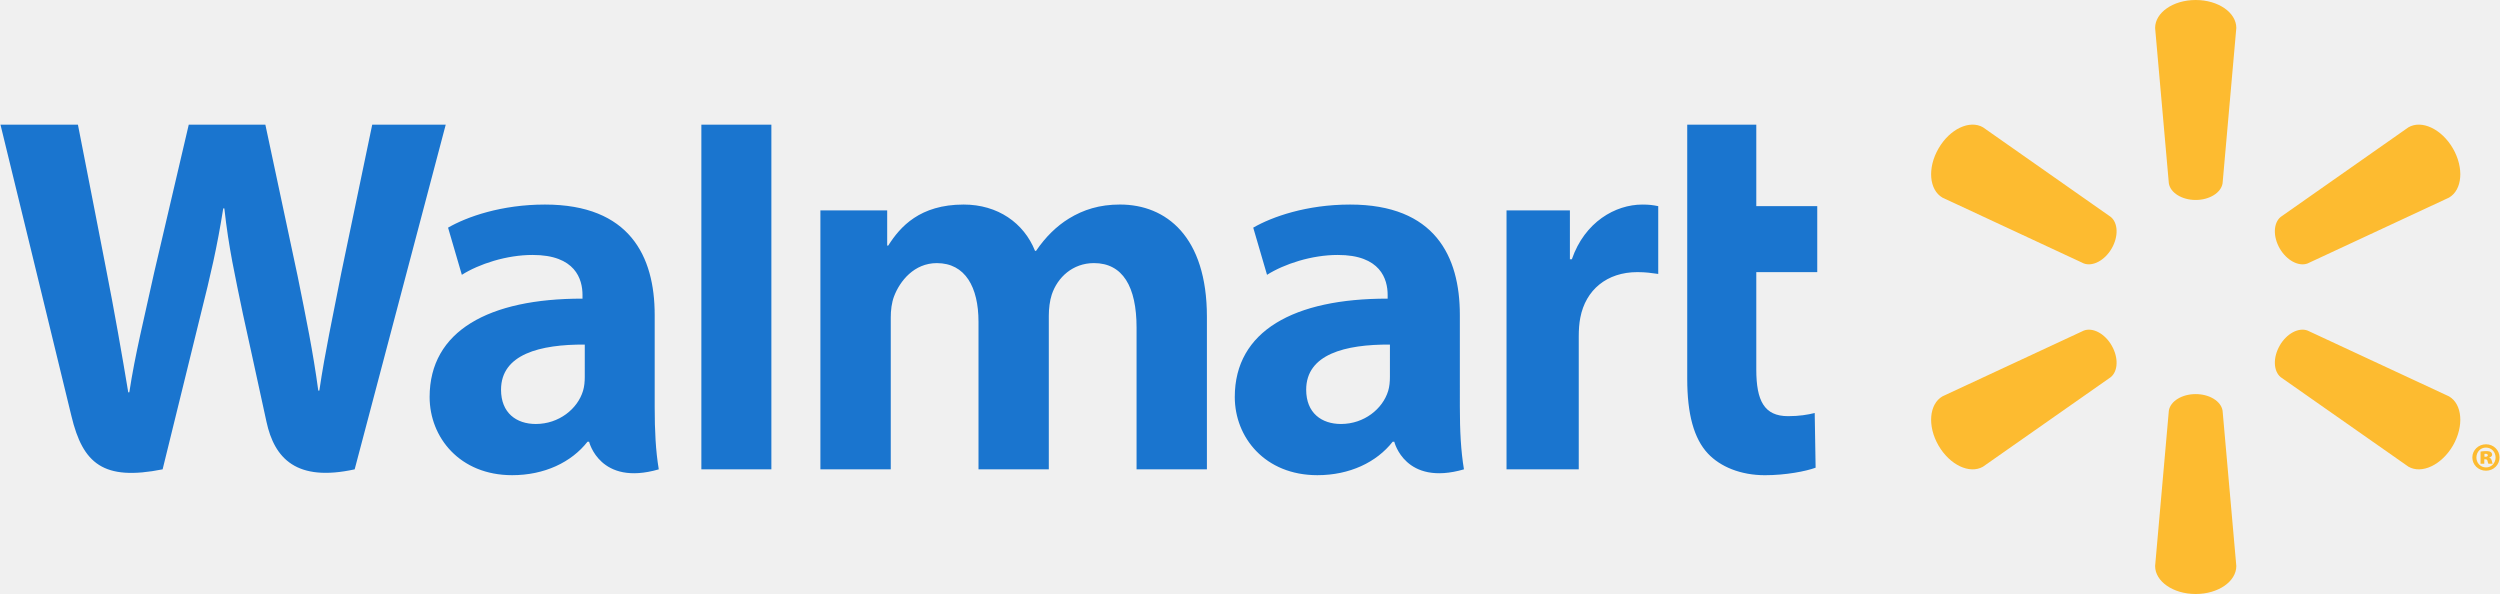
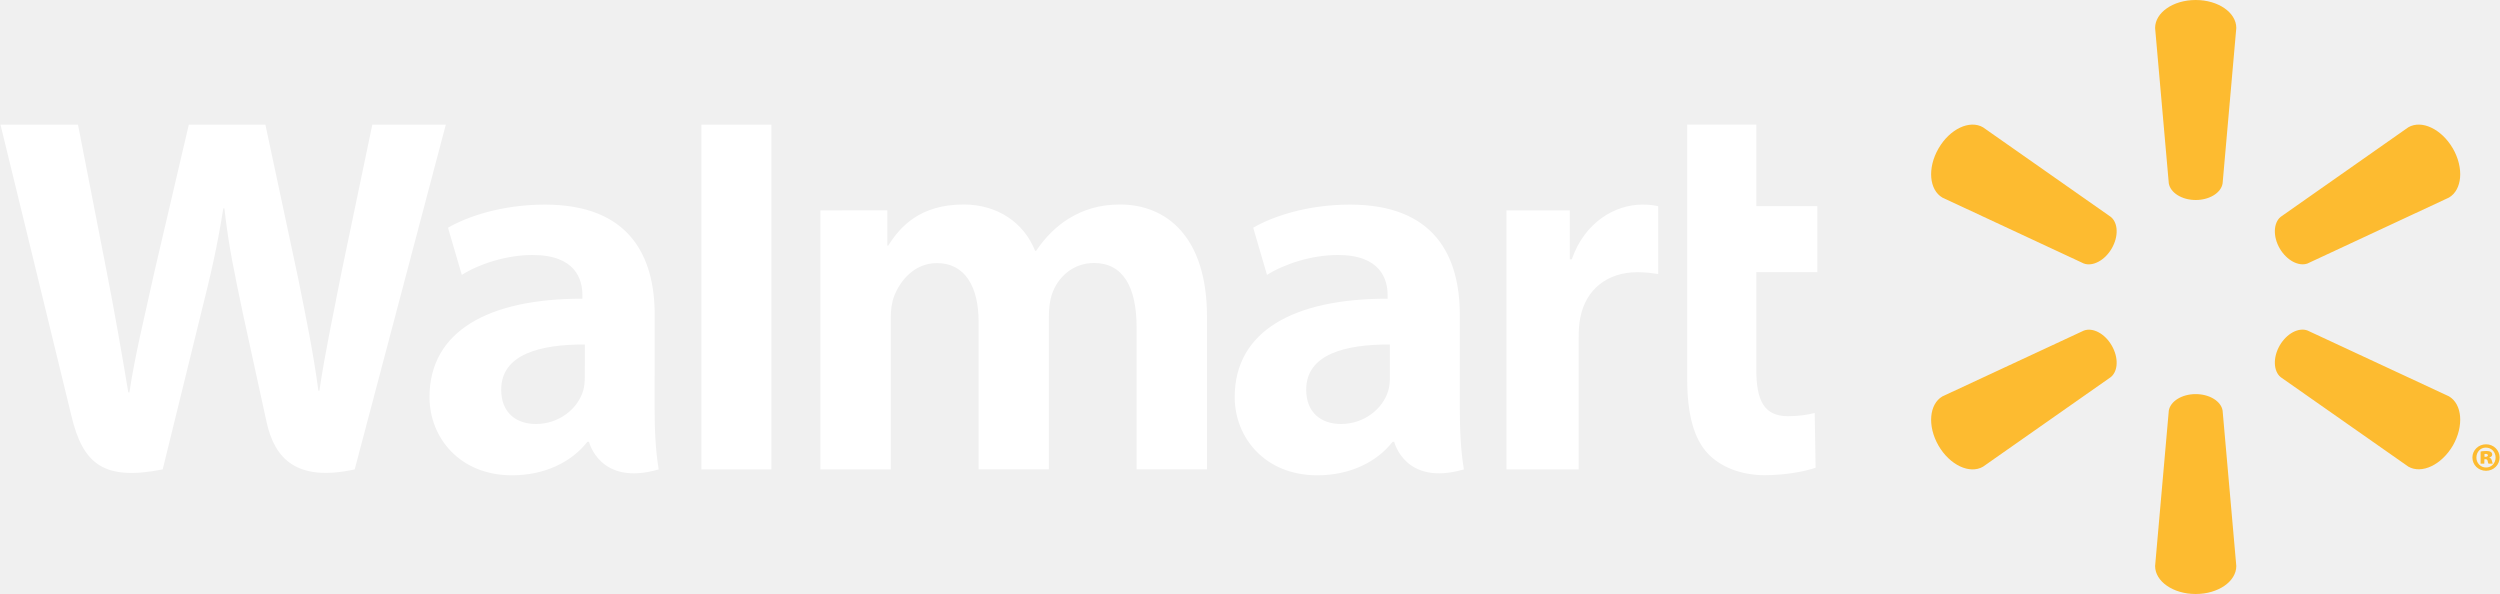
- <svg xmlns="http://www.w3.org/2000/svg" width="2500" height="594" viewBox="-384.501 305.5 901.319 214.234">
-   <path d="M407.22 377.62c5.02 0 9.152-2.61 9.71-5.982l4.956-56.05c0-5.54-6.49-10.088-14.65-10.088-8.152 0-14.636 4.548-14.636 10.089l4.953 56.049c.545 3.371 4.677 5.982 9.684 5.982h-.017M376.927 395.127c2.518-4.342 2.328-9.222-.326-11.39l-46.07-32.317c-4.79-2.774-11.972.565-16.048 7.634-4.09 7.06-3.365 14.945 1.412 17.72l51.013 23.752c3.189 1.182 7.537-1.093 10.035-5.432l-.016.033M437.54 395.097c2.514 4.339 6.84 6.615 10.032 5.432l51.013-23.752c4.807-2.774 5.49-10.66 1.438-17.72-4.096-7.062-11.291-10.408-16.068-7.634l-46.073 32.317c-2.634 2.165-2.83 7.049-.326 11.39l-.016-.033M407.22 447.635c5.02 0 9.152 2.588 9.71 5.963l4.956 56.042c0 5.557-6.49 10.095-14.65 10.095-8.152 0-14.636-4.538-14.636-10.095l4.953-56.042c.545-3.375 4.677-5.963 9.684-5.963h-.017M437.54 430.124c2.514-4.351 6.84-6.607 10.032-5.411l51.013 23.736c4.807 2.777 5.49 10.67 1.438 17.736-4.096 7.039-11.291 10.394-16.068 7.624l-46.073-32.287c-2.634-2.182-2.83-7.069-.326-11.407h-.02M376.927 430.118c2.518 4.335 2.328 9.222-.326 11.408l-46.07 32.286c-4.79 2.77-11.972-.585-16.048-7.624-4.09-7.066-3.365-14.959 1.412-17.736l51.013-23.736c3.189-1.196 7.537 1.06 10.035 5.412h-.016" fill="#fdbb30" />
-   <path d="M116.622 441.42c0 1.72-.153 3.494-.624 5.052-1.954 6.471-8.654 11.943-17.036 11.943-6.989 0-12.54-3.97-12.54-12.355 0-12.833 14.125-16.377 30.204-16.288l-.004 11.647zm25.22-22.364c0-21.161-9.042-39.781-39.594-39.781-15.683 0-28.13 4.405-34.924 8.331l4.976 17.012c6.209-3.92 16.105-7.165 25.47-7.165 15.497-.043 18.035 8.776 18.035 14.42v1.336c-33.781-.05-55.135 11.647-55.135 35.475 0 14.56 10.876 28.197 29.782 28.197 11.617 0 21.347-4.637 27.17-12.072h.575s3.853 16.142 25.124 9.966c-1.11-6.713-1.475-13.879-1.475-22.496l-.003-33.223M-384.5 350.457s22.075 90.454 25.6 105.134c4.112 17.135 11.523 23.443 32.88 19.184l13.783-56.078c3.495-13.936 5.834-23.872 8.086-38.034h.392c1.581 14.312 3.824 24.141 6.7 38.08 0 0 5.608 25.46 8.485 38.828 2.88 13.364 10.896 21.792 31.818 17.204l32.844-124.322h-26.51l-11.218 53.753c-3.016 15.64-5.75 27.875-7.86 42.18h-.375c-1.917-14.179-4.358-25.915-7.421-41.157l-11.67-54.776h-27.626l-12.49 53.395c-3.535 16.23-6.85 29.33-8.95 43.159h-.382c-2.156-13.022-5.026-29.493-8.132-45.196 0 0-7.415-38.193-10.023-51.358l-27.931.004M-173.766 441.42c0 1.72-.153 3.494-.631 5.052-1.95 6.471-8.654 11.943-17.036 11.943-6.99 0-12.533-3.97-12.533-12.355 0-12.833 14.121-16.377 30.203-16.288l-.003 11.647zm25.217-22.364c0-21.161-9.042-39.781-39.588-39.781-15.687 0-28.144 4.405-34.934 8.331l4.97 17.012c6.208-3.92 16.104-7.165 25.472-7.165 15.508-.043 18.046 8.776 18.046 14.42v1.336c-33.795-.05-55.139 11.647-55.139 35.475 0 14.56 10.87 28.197 29.762 28.197 11.633 0 21.357-4.637 27.187-12.072h.568s3.864 16.142 25.13 9.966c-1.112-6.713-1.474-13.879-1.474-22.496v-33.223M-106.463 448.385v-97.928h-25.25v124.322h25.25v-26.394M223.853 350.457v91.71c0 12.65 2.385 21.503 7.47 26.921 4.456 4.737 11.777 7.803 20.557 7.803 7.468 0 14.81-1.425 18.275-2.71l-.326-19.726c-2.578.63-5.538 1.14-9.59 1.14-8.604 0-11.481-5.512-11.481-16.863v-35.09h21.988v-23.79h-21.988v-29.395h-24.905M158.679 381.384v93.395h26.047v-47.82c0-2.585.156-4.837.565-6.897 1.927-10.022 9.587-16.42 20.59-16.42 3.016 0 5.175.328 7.514.66v-24.45c-1.963-.391-3.295-.574-5.737-.574-9.72 0-20.779 6.272-25.42 19.726h-.704v-17.62h-22.855M-88.783 381.384v93.395h25.377v-54.767c0-2.57.302-5.288 1.192-7.644 2.103-5.514 7.235-11.972 15.424-11.972 10.245 0 15.029 8.657 15.029 21.151v53.225h25.357v-55.434c0-2.452.335-5.408 1.06-7.57 2.082-6.276 7.61-11.379 15.224-11.379 10.381 0 15.364 8.505 15.364 23.211v51.169h25.374v-55.01c0-29.007-14.73-40.49-31.36-40.49-7.358 0-13.172 1.843-18.43 5.065-4.415 2.72-8.375 6.574-11.83 11.64h-.375c-4.01-10.065-13.445-16.7-25.74-16.7-15.795 0-22.894 8.007-27.2 14.797h-.378v-12.69h-24.088" fill="#1a75cf" />
-   <path d="M511.38 470.238h.383c.508 0 .834-.21.834-.522 0-.355-.306-.548-.778-.548-.162 0-.328.033-.438.033v1.046-.01zm-.059 2.518h-1.349v-4.395c.306-.06 1.02-.167 1.934-.167.993 0 1.438.14 1.764.36.275.192.475.52.475.963 0 .451-.415.833-1.027 1v.056c.499.133.771.495.914 1.13.136.634.22.893.305 1.056h-1.528c-.133-.163-.212-.552-.302-.94-.086-.445-.296-.668-.747-.668h-.442l.003 1.605zm.558-5.827c-1.937 0-3.398 1.578-3.398 3.59 0 1.96 1.465 3.559 3.451 3.559 1.994.033 3.459-1.598 3.459-3.591 0-1.984-1.465-3.558-3.482-3.558h-.03zm.087-1.193c2.7 0 4.853 2.126 4.853 4.75 0 2.655-2.153 4.784-4.89 4.784s-4.917-2.132-4.917-4.783c0-2.625 2.183-4.75 4.917-4.75h.03" fill="#fdbb30" />
+ <svg xmlns="http://www.w3.org/2000/svg" version="1.1" id="Layer_1" x="0px" y="0px" viewBox="0 0 2500 594" style="enable-background:new 0 0 2500 594;" xml:space="preserve">
+   <style type="text/css">
+ 	.st0{fill:#FDBB30;}
+ 	.st1{fill:#FFFFFF;}
+ </style>
+   <path class="st0" d="M2195.7,200c13.9,0,25.4-7.2,26.9-16.6L2236.3,28c0-15.4-18-28-40.6-28c-22.6,0-40.6,12.6-40.6,28l13.7,155.4  C2170.4,192.7,2181.8,200,2195.7,200L2195.7,200 M2111.7,248.5c7-12,6.5-25.6-0.9-31.6L1983,127.3c-13.3-7.7-33.2,1.6-44.5,21.2  c-11.3,19.6-9.3,41.4,3.9,49.1l141.4,65.9C2092.7,266.8,2104.8,260.4,2111.7,248.5L2111.7,248.5 M2279.7,248.4  c7,12,19,18.3,27.8,15.1l141.4-65.9c13.3-7.7,15.2-29.6,4-49.1c-11.4-19.6-31.3-28.9-44.6-21.2l-127.7,89.6  C2273.4,222.9,2272.8,236.5,2279.7,248.4L2279.7,248.4 M2195.7,394.1c13.9,0,25.4,7.2,26.9,16.5l13.7,155.4c0,15.4-18,28-40.6,28  c-22.6,0-40.6-12.6-40.6-28l13.7-155.4C2170.4,401.3,2181.8,394.1,2195.7,394.1L2195.7,394.1 M2279.7,345.5c7-12.1,19-18.3,27.8-15  l141.4,65.8c13.3,7.7,15.2,29.6,4,49.2c-11.4,19.5-31.3,28.8-44.6,21.1l-127.7-89.5C2273.4,371.1,2272.8,357.5,2279.7,345.5  L2279.7,345.5 M2111.7,345.5c7,12,6.5,25.6-0.9,31.6L1983,466.7c-13.3,7.7-33.2-1.6-44.5-21.1c-11.3-19.6-9.3-41.5,3.9-49.2  l141.4-65.8C2092.7,327.2,2104.8,333.5,2111.7,345.5L2111.7,345.5" />
+   <path class="st1" d="M1389.9,376.9c0,4.8-0.4,9.7-1.7,14c-5.4,17.9-24,33.1-47.2,33.1c-19.4,0-34.8-11-34.8-34.3  c0-35.6,39.2-45.4,83.7-45.2L1389.9,376.9L1389.9,376.9z M1459.8,314.9c0-58.7-25.1-110.3-109.8-110.3c-43.5,0-78,12.2-96.8,23.1  l13.8,47.2c17.2-10.9,44.7-19.9,70.6-19.9c43-0.1,50,24.3,50,40v3.7c-93.7-0.1-152.9,32.3-152.9,98.4c0,40.4,30.2,78.2,82.6,78.2  c32.2,0,59.2-12.9,75.3-33.5h1.6c0,0,10.7,44.8,69.7,27.6c-3.1-18.6-4.1-38.5-4.1-62.4L1459.8,314.9 M0.5,124.7  c0,0,61.2,250.8,71,291.5c11.4,47.5,31.9,65,91.2,53.2l38.2-155.5c9.7-38.6,16.2-66.2,22.4-105.5h1.1c4.4,39.7,10.6,66.9,18.6,105.6  c0,0,15.5,70.6,23.5,107.7c8,37.1,30.2,60.4,88.2,47.7l91.1-344.7h-73.5l-31.1,149c-8.4,43.4-15.9,77.3-21.8,117h-1  c-5.3-39.3-12.1-71.9-20.6-114.1l-32.4-151.9h-76.6l-34.6,148c-9.8,45-19,81.3-24.8,119.7h-1.1c-6-36.1-13.9-81.8-22.5-125.3  c0,0-20.6-105.9-27.8-142.4L0.5,124.7 M584.8,376.9c0,4.8-0.4,9.7-1.7,14c-5.4,17.9-24,33.1-47.2,33.1c-19.4,0-34.7-11-34.7-34.3  c0-35.6,39.2-45.4,83.7-45.2L584.8,376.9L584.8,376.9z M654.7,314.9c0-58.7-25.1-110.3-109.8-110.3c-43.5,0-78,12.2-96.9,23.1  l13.8,47.2c17.2-10.9,44.7-19.9,70.6-19.9c43-0.1,50,24.3,50,40v3.7c-93.7-0.1-152.9,32.3-152.9,98.4c0,40.4,30.1,78.2,82.5,78.2  c32.3,0,59.2-12.9,75.4-33.5h1.6c0,0,10.7,44.8,69.7,27.6c-3.1-18.6-4.1-38.5-4.1-62.4L654.7,314.9 M771.4,396.2V124.7h-70v344.7h70  V396.2 M1687.2,124.7v254.3c0,35.1,6.6,59.6,20.7,74.6c12.4,13.1,32.7,21.6,57,21.6c20.7,0,41.1-4,50.7-7.5l-0.9-54.7  c-7.1,1.7-15.4,3.2-26.6,3.2c-23.9,0-31.8-15.3-31.8-46.8v-97.3h61v-66h-61v-81.5H1687.2 M1506.5,210.4v259h72.2V336.8  c0-7.2,0.4-13.4,1.6-19.1c5.3-27.8,26.6-45.5,57.1-45.5c8.4,0,14.3,0.9,20.8,1.8v-67.8c-5.4-1.1-9.1-1.6-15.9-1.6  c-27,0-57.6,17.4-70.5,54.7h-2v-48.9L1506.5,210.4 M820.4,210.4v259h70.4V317.5c0-7.1,0.8-14.7,3.3-21.2  c5.8-15.3,20.1-33.2,42.8-33.2c28.4,0,41.7,24,41.7,58.6v147.6h70.3V315.6c0-6.8,0.9-15,2.9-21c5.8-17.4,21.1-31.6,42.2-31.6  c28.8,0,42.6,23.6,42.6,64.4v141.9h70.4V316.8c0-80.4-40.8-112.3-87-112.3c-20.4,0-36.5,5.1-51.1,14c-12.2,7.5-23.2,18.2-32.8,32.3  h-1c-11.1-27.9-37.3-46.3-71.4-46.3c-43.8,0-63.5,22.2-75.4,41h-1v-35.2L820.4,210.4" />
+   <path class="st0" d="M2484.5,456.8h1.1c1.4,0,2.3-0.6,2.3-1.4c0-1-0.8-1.5-2.2-1.5c-0.4,0-0.9,0.1-1.2,0.1L2484.5,456.8  L2484.5,456.8L2484.5,456.8z M2484.3,463.7h-3.7v-12.2c0.8-0.2,2.8-0.5,5.4-0.5c2.8,0,4,0.4,4.9,1c0.8,0.5,1.3,1.4,1.3,2.7  c0,1.3-1.2,2.3-2.8,2.8v0.2c1.4,0.4,2.1,1.4,2.5,3.1c0.4,1.8,0.6,2.5,0.8,2.9h-4.2c-0.4-0.5-0.6-1.5-0.8-2.6  c-0.2-1.2-0.8-1.9-2.1-1.9h-1.2L2484.3,463.7L2484.3,463.7z M2485.8,447.6c-5.4,0-9.4,4.4-9.4,10c0,5.4,4.1,9.9,9.6,9.9  c5.5,0.1,9.6-4.4,9.6-10C2495.6,452,2491.5,447.6,2485.8,447.6L2485.8,447.6L2485.8,447.6z M2486.1,444.3c7.5,0,13.5,5.9,13.5,13.2  c0,7.4-6,13.3-13.6,13.3c-7.6,0-13.6-5.9-13.6-13.3c0-7.3,6.1-13.2,13.6-13.2L2486.1,444.3" />
</svg>
